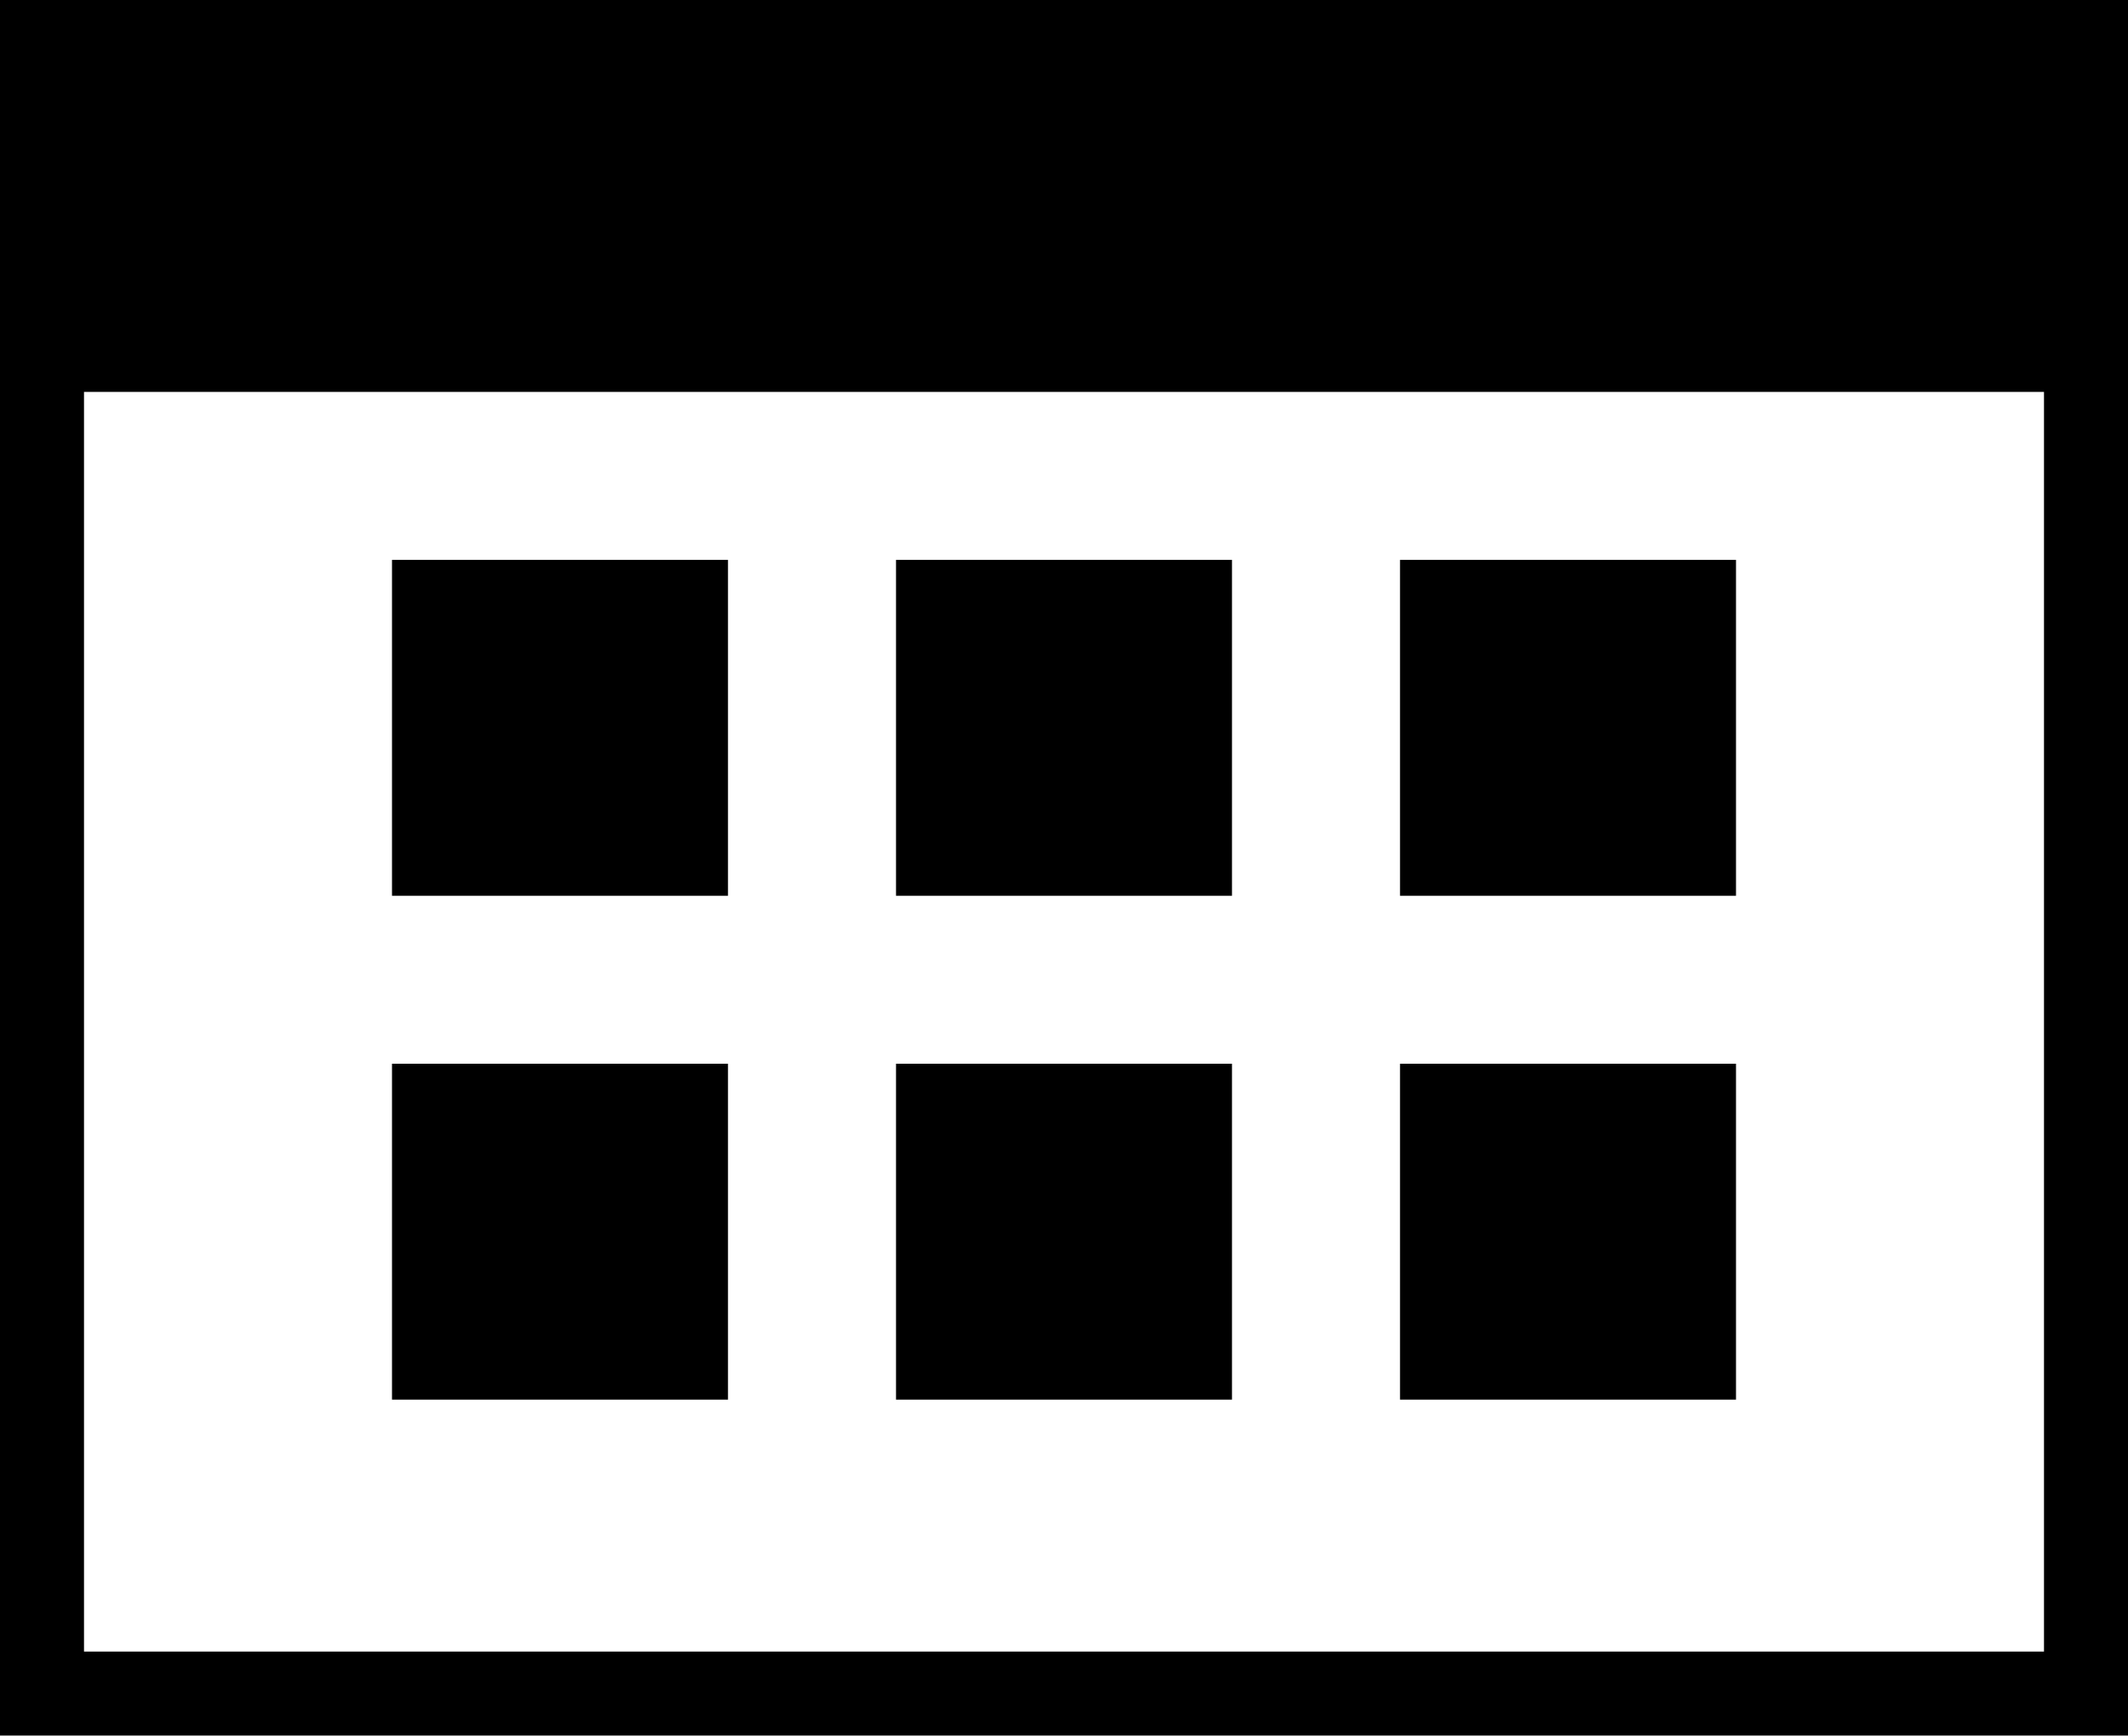
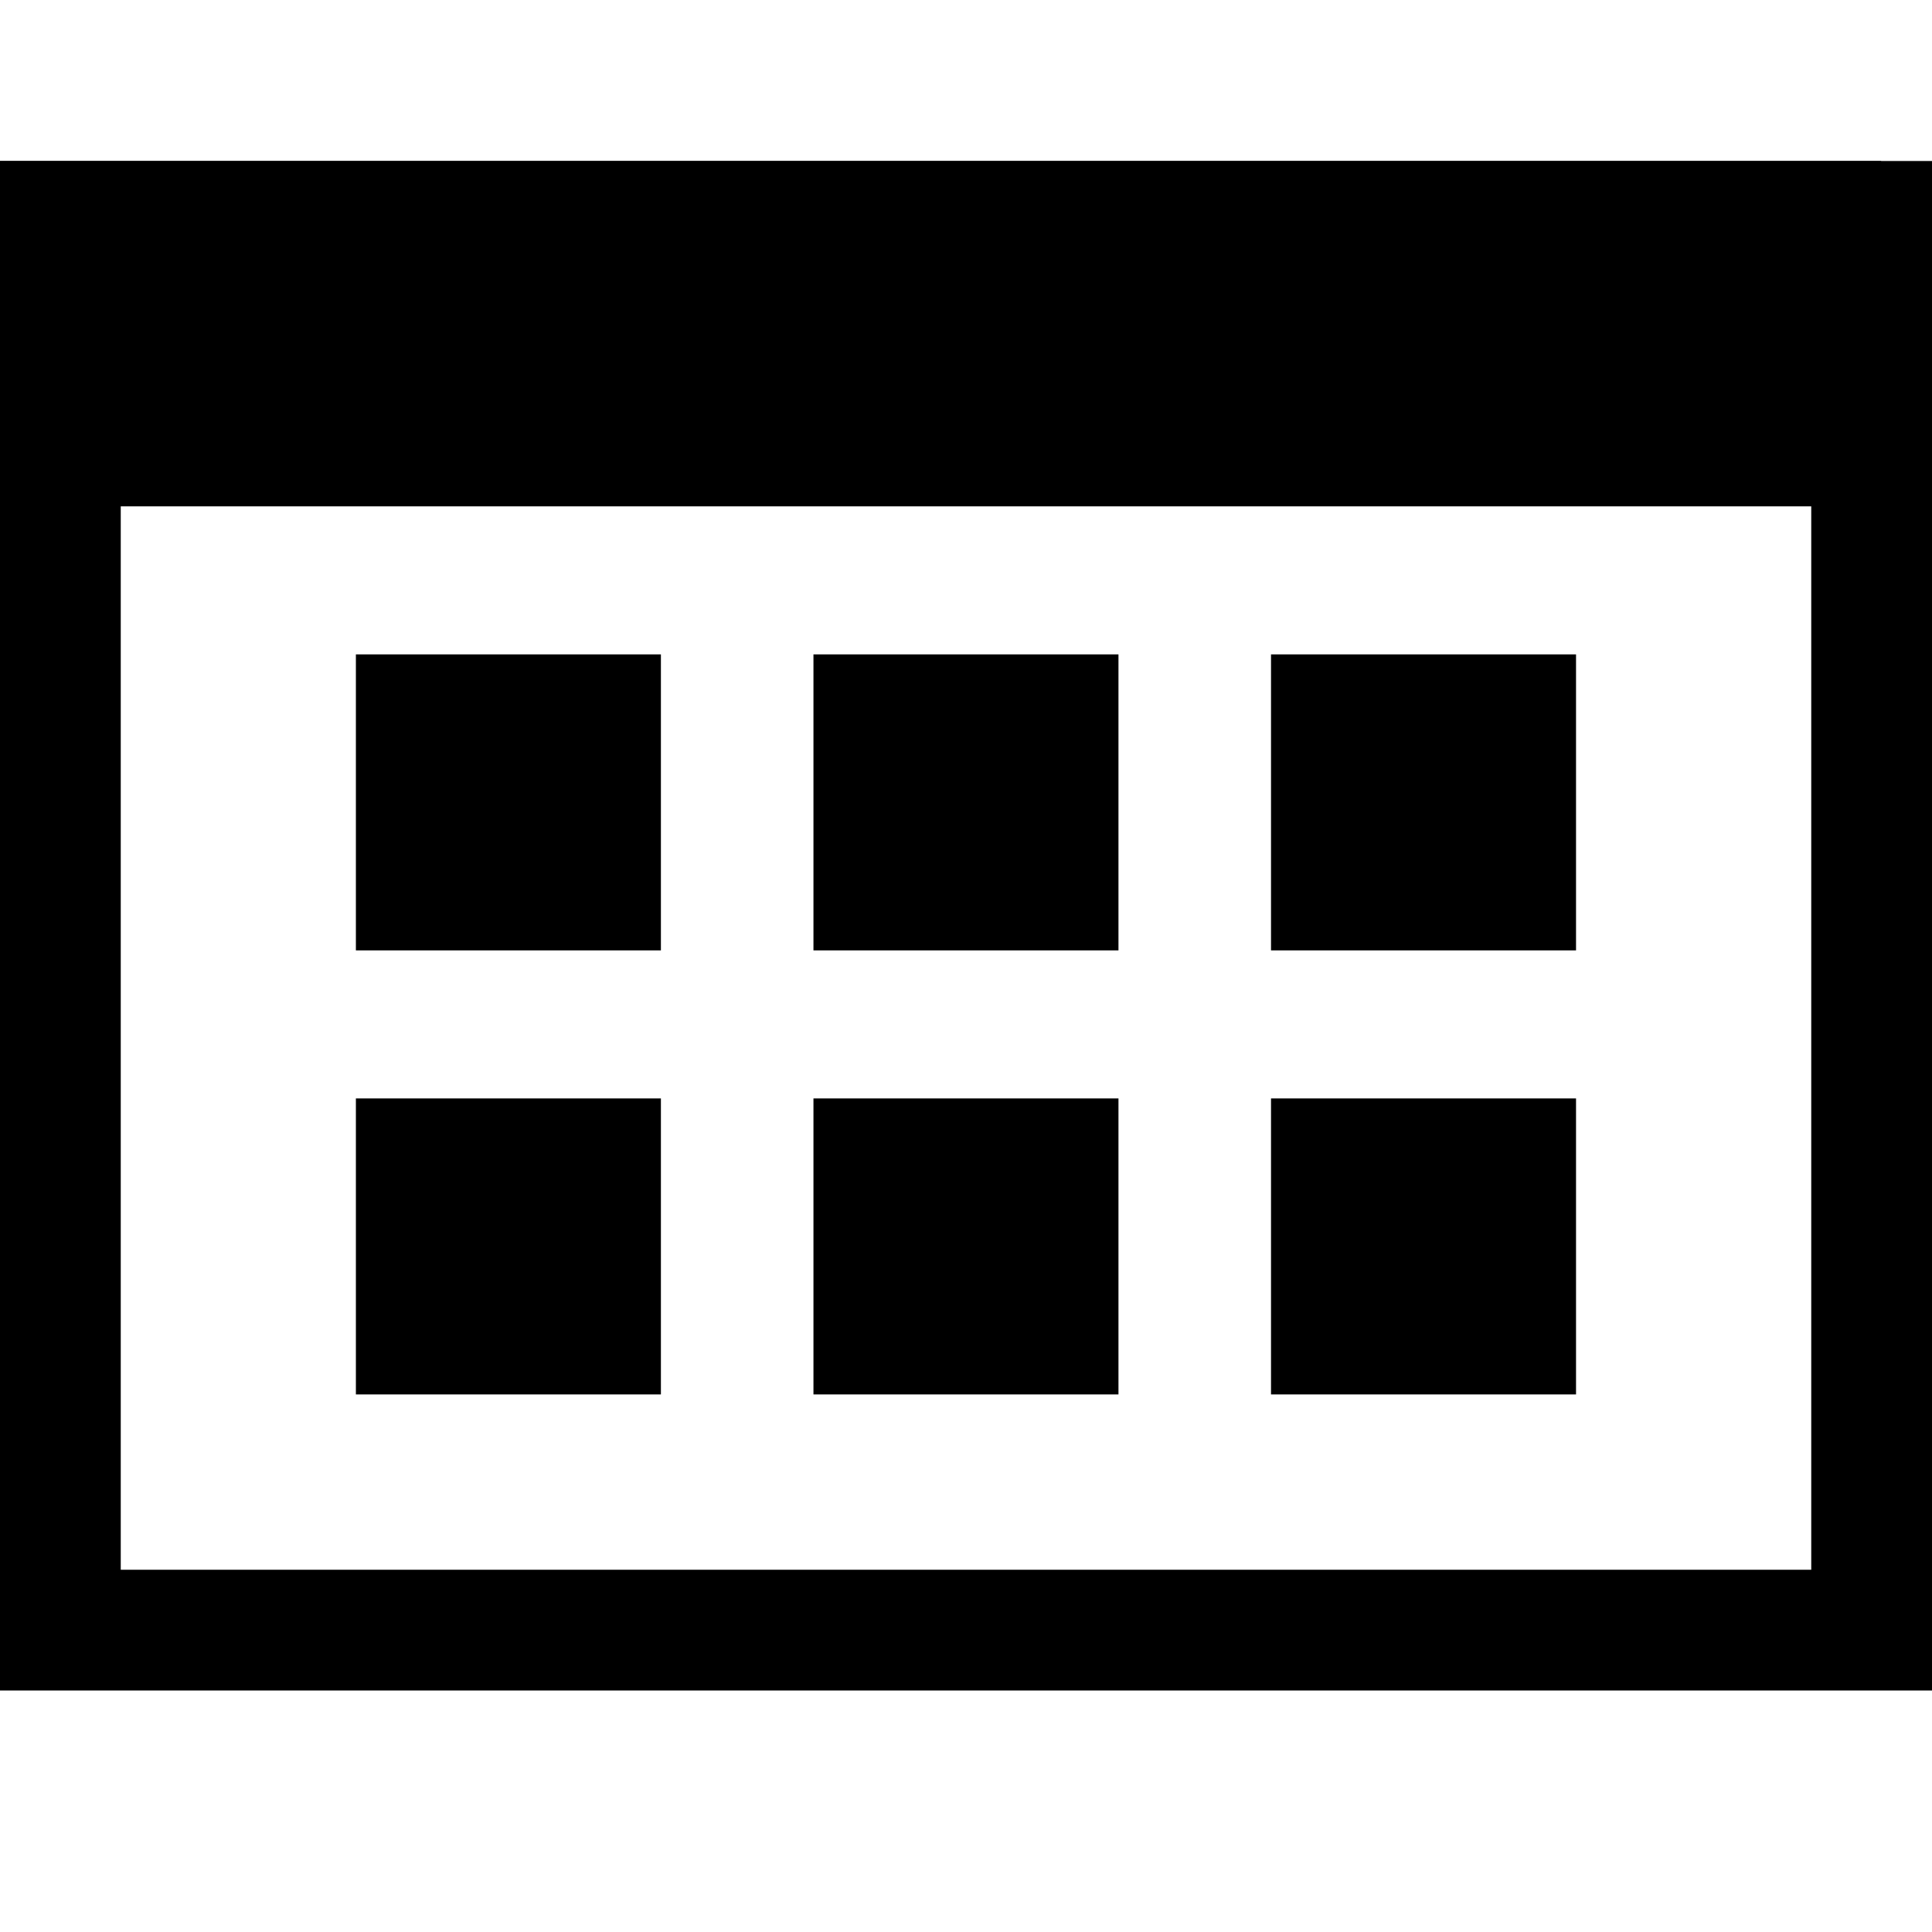
- <svg xmlns="http://www.w3.org/2000/svg" width="38" height="31">
-   <g fill="none" fill-rule="evenodd">
-     <path stroke="#000" stroke-width="1.5" d="M.75.75h36.5v29.5H.75z" />
-     <path fill="#000" d="M0 0h37v7H0zM7 10h6v6H7zM16 10h6v6h-6zM25 10h6v6h-6zM7 19h6v6H7zM16 19h6v6h-6zM25 19h6v6h-6z" />
+ <svg xmlns="http://www.w3.org/2000/svg" width="24px" height="24px" viewBox="0 0 24 24" version="1.1">
+   <g id="calendar" stroke="none" stroke-width="1" fill="none" fill-rule="evenodd">
+     <g transform="translate(0, 2)" id="Group-17">
+       <g>
+         <rect id="Rectangle" stroke="#000000" stroke-width="1.5" x="0.75" y="0.75" width="22.5" height="17.5" />
+         <rect id="Rectangle-Copy-7" fill="#000000" x="0" y="0" width="23.368" height="4.29" />
+         <rect id="Rectangle" fill="#000000" x="4.421" y="6.129" width="3.789" height="3.677" />
+         <rect id="Rectangle" fill="#000000" x="10.105" y="6.129" width="3.789" height="3.677" />
+         <rect id="Rectangle" fill="#000000" x="15.789" y="6.129" width="3.789" height="3.677" />
+         <rect id="Rectangle" fill="#000000" x="4.421" y="11.645" width="3.789" height="3.677" />
+         <rect id="Rectangle" fill="#000000" x="10.105" y="11.645" width="3.789" height="3.677" />
+         <rect id="Rectangle" fill="#000000" x="15.789" y="11.645" width="3.789" height="3.677" />
+       </g>
+     </g>
  </g>
</svg>
